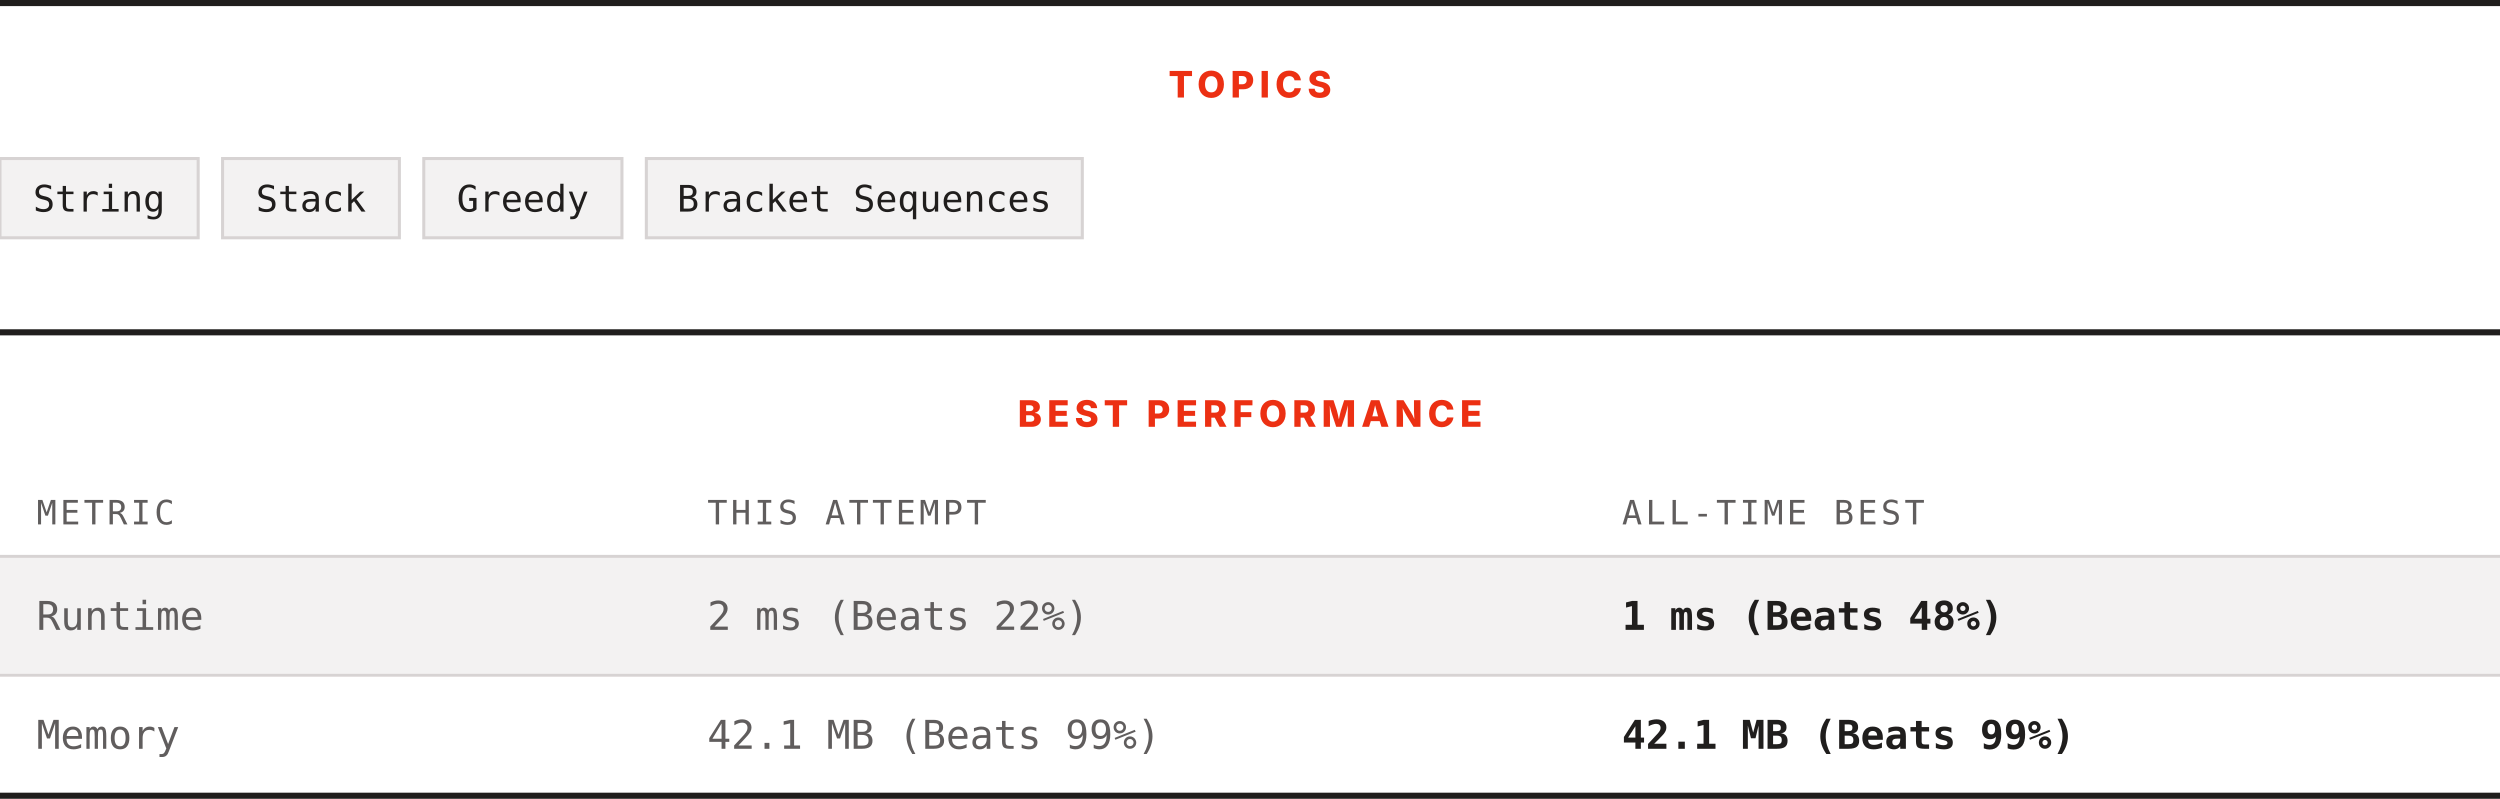
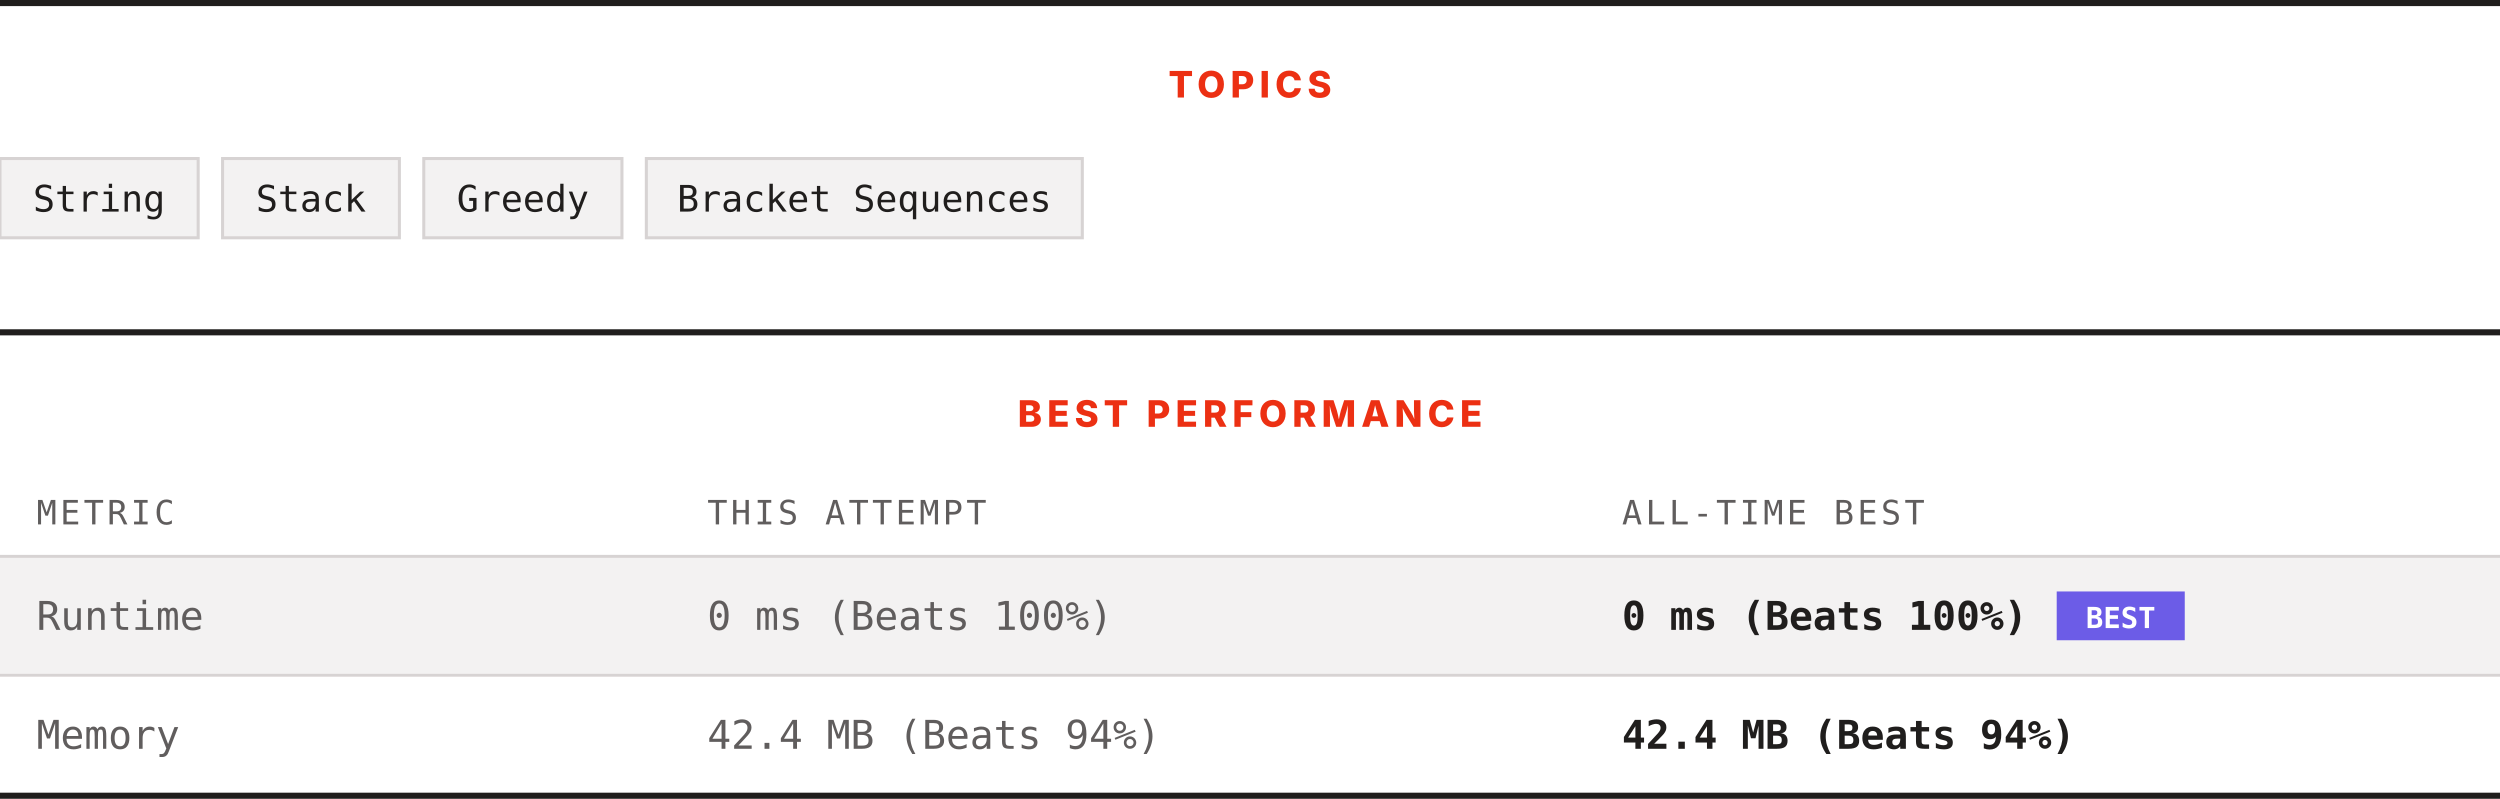
<svg xmlns="http://www.w3.org/2000/svg" width="820" height="262" viewBox="0 0 820 262" role="img" aria-label="Topics and best performance">
  <rect width="820" height="262" fill="#ffffff" />
  <rect x="0" y="0" width="820" height="2" fill="#201e1d" />
  <text x="410" y="32" text-anchor="middle" font-family="Archivo, system-ui, -apple-system, Segoe UI, sans-serif" font-size="12" font-weight="800" letter-spacing="1.68" fill="#ec3013">TOPICS</text>
  <rect x="0" y="52" width="65" height="26" fill="#f3f2f2" stroke="#d7d3d3" />
  <text x="32.5" y="69.4" text-anchor="middle" font-family="ui-monospace, SFMono-Regular, Menlo, Consolas, monospace" font-size="12" fill="#201e1d">String</text>
  <rect x="73" y="52" width="58" height="26" fill="#f3f2f2" stroke="#d7d3d3" />
  <text x="102" y="69.4" text-anchor="middle" font-family="ui-monospace, SFMono-Regular, Menlo, Consolas, monospace" font-size="12" fill="#201e1d">Stack</text>
  <rect x="139" y="52" width="65" height="26" fill="#f3f2f2" stroke="#d7d3d3" />
  <text x="171.5" y="69.4" text-anchor="middle" font-family="ui-monospace, SFMono-Regular, Menlo, Consolas, monospace" font-size="12" fill="#201e1d">Greedy</text>
  <rect x="212" y="52" width="143" height="26" fill="#f3f2f2" stroke="#d7d3d3" />
  <text x="283.5" y="69.4" text-anchor="middle" font-family="ui-monospace, SFMono-Regular, Menlo, Consolas, monospace" font-size="12" fill="#201e1d">Bracket Sequences</text>
  <rect x="0" y="108" width="820" height="2" fill="#201e1d" />
  <text x="410" y="140" text-anchor="middle" font-family="Archivo, system-ui, -apple-system, Segoe UI, sans-serif" font-size="12" font-weight="800" letter-spacing="1.68" fill="#ec3013">BEST PERFORMANCE</text>
  <text x="12" y="172" font-family="ui-monospace, SFMono-Regular, Menlo, Consolas, monospace" font-size="11" letter-spacing="1.1" fill="#605d5d">METRIC</text>
  <text x="232" y="172" font-family="ui-monospace, SFMono-Regular, Menlo, Consolas, monospace" font-size="11" letter-spacing="1.1" fill="#605d5d">THIS ATTEMPT</text>
  <text x="532" y="172" font-family="ui-monospace, SFMono-Regular, Menlo, Consolas, monospace" font-size="11" letter-spacing="1.1" fill="#605d5d">ALL-TIME BEST</text>
  <rect x="0" y="182" width="820" height="1" fill="#d7d3d3" />
  <rect x="0" y="183" width="820" height="38" fill="#f3f2f2" />
  <text x="12" y="206.6" font-family="ui-monospace, SFMono-Regular, Menlo, Consolas, monospace" font-size="13" fill="#605d5d">Runtime</text>
-   <text x="232" y="206.6" font-family="ui-monospace, SFMono-Regular, Menlo, Consolas, monospace" font-size="13" fill="#605d5d">2 ms (Beats 22%)</text>
-   <text x="532" y="206.6" font-family="ui-monospace, SFMono-Regular, Menlo, Consolas, monospace" font-size="13" font-weight="700" fill="#201e1d">1 ms (Beats 48%)</text>
+   <text x="232" y="206.6" font-family="ui-monospace, SFMono-Regular, Menlo, Consolas, monospace" font-size="13" fill="#605d5d">0 ms (Beats 100%)</text>
+   <text x="532" y="206.6" font-family="ui-monospace, SFMono-Regular, Menlo, Consolas, monospace" font-size="13" font-weight="700" fill="#201e1d">0 ms (Beats 100%)</text>
+   <rect x="674.6" y="194" width="42" height="16" fill="#6c5ce7" />
+   <text x="695.6" y="206" text-anchor="middle" font-family="ui-monospace, SFMono-Regular, Menlo, Consolas, monospace" font-size="9.5" font-weight="700" fill="#ffffff">BEST</text>
  <rect x="0" y="221" width="820" height="1" fill="#d7d3d3" />
  <rect x="0" y="222" width="820" height="38" fill="#ffffff" />
  <text x="12" y="245.6" font-family="ui-monospace, SFMono-Regular, Menlo, Consolas, monospace" font-size="13" fill="#605d5d">Memory</text>
-   <text x="232" y="245.6" font-family="ui-monospace, SFMono-Regular, Menlo, Consolas, monospace" font-size="13" fill="#605d5d">42.1 MB (Beats 99%)</text>
-   <text x="532" y="245.6" font-family="ui-monospace, SFMono-Regular, Menlo, Consolas, monospace" font-size="13" font-weight="700" fill="#201e1d">42.1 MB (Beats 99%)</text>
+   <text x="232" y="245.6" font-family="ui-monospace, SFMono-Regular, Menlo, Consolas, monospace" font-size="13" fill="#605d5d">42.4 MB (Beats 94%)</text>
+   <text x="532" y="245.6" font-family="ui-monospace, SFMono-Regular, Menlo, Consolas, monospace" font-size="13" font-weight="700" fill="#201e1d">42.4 MB (Beats 94%)</text>
  <rect x="0" y="260" width="820" height="2" fill="#201e1d" />
</svg>
